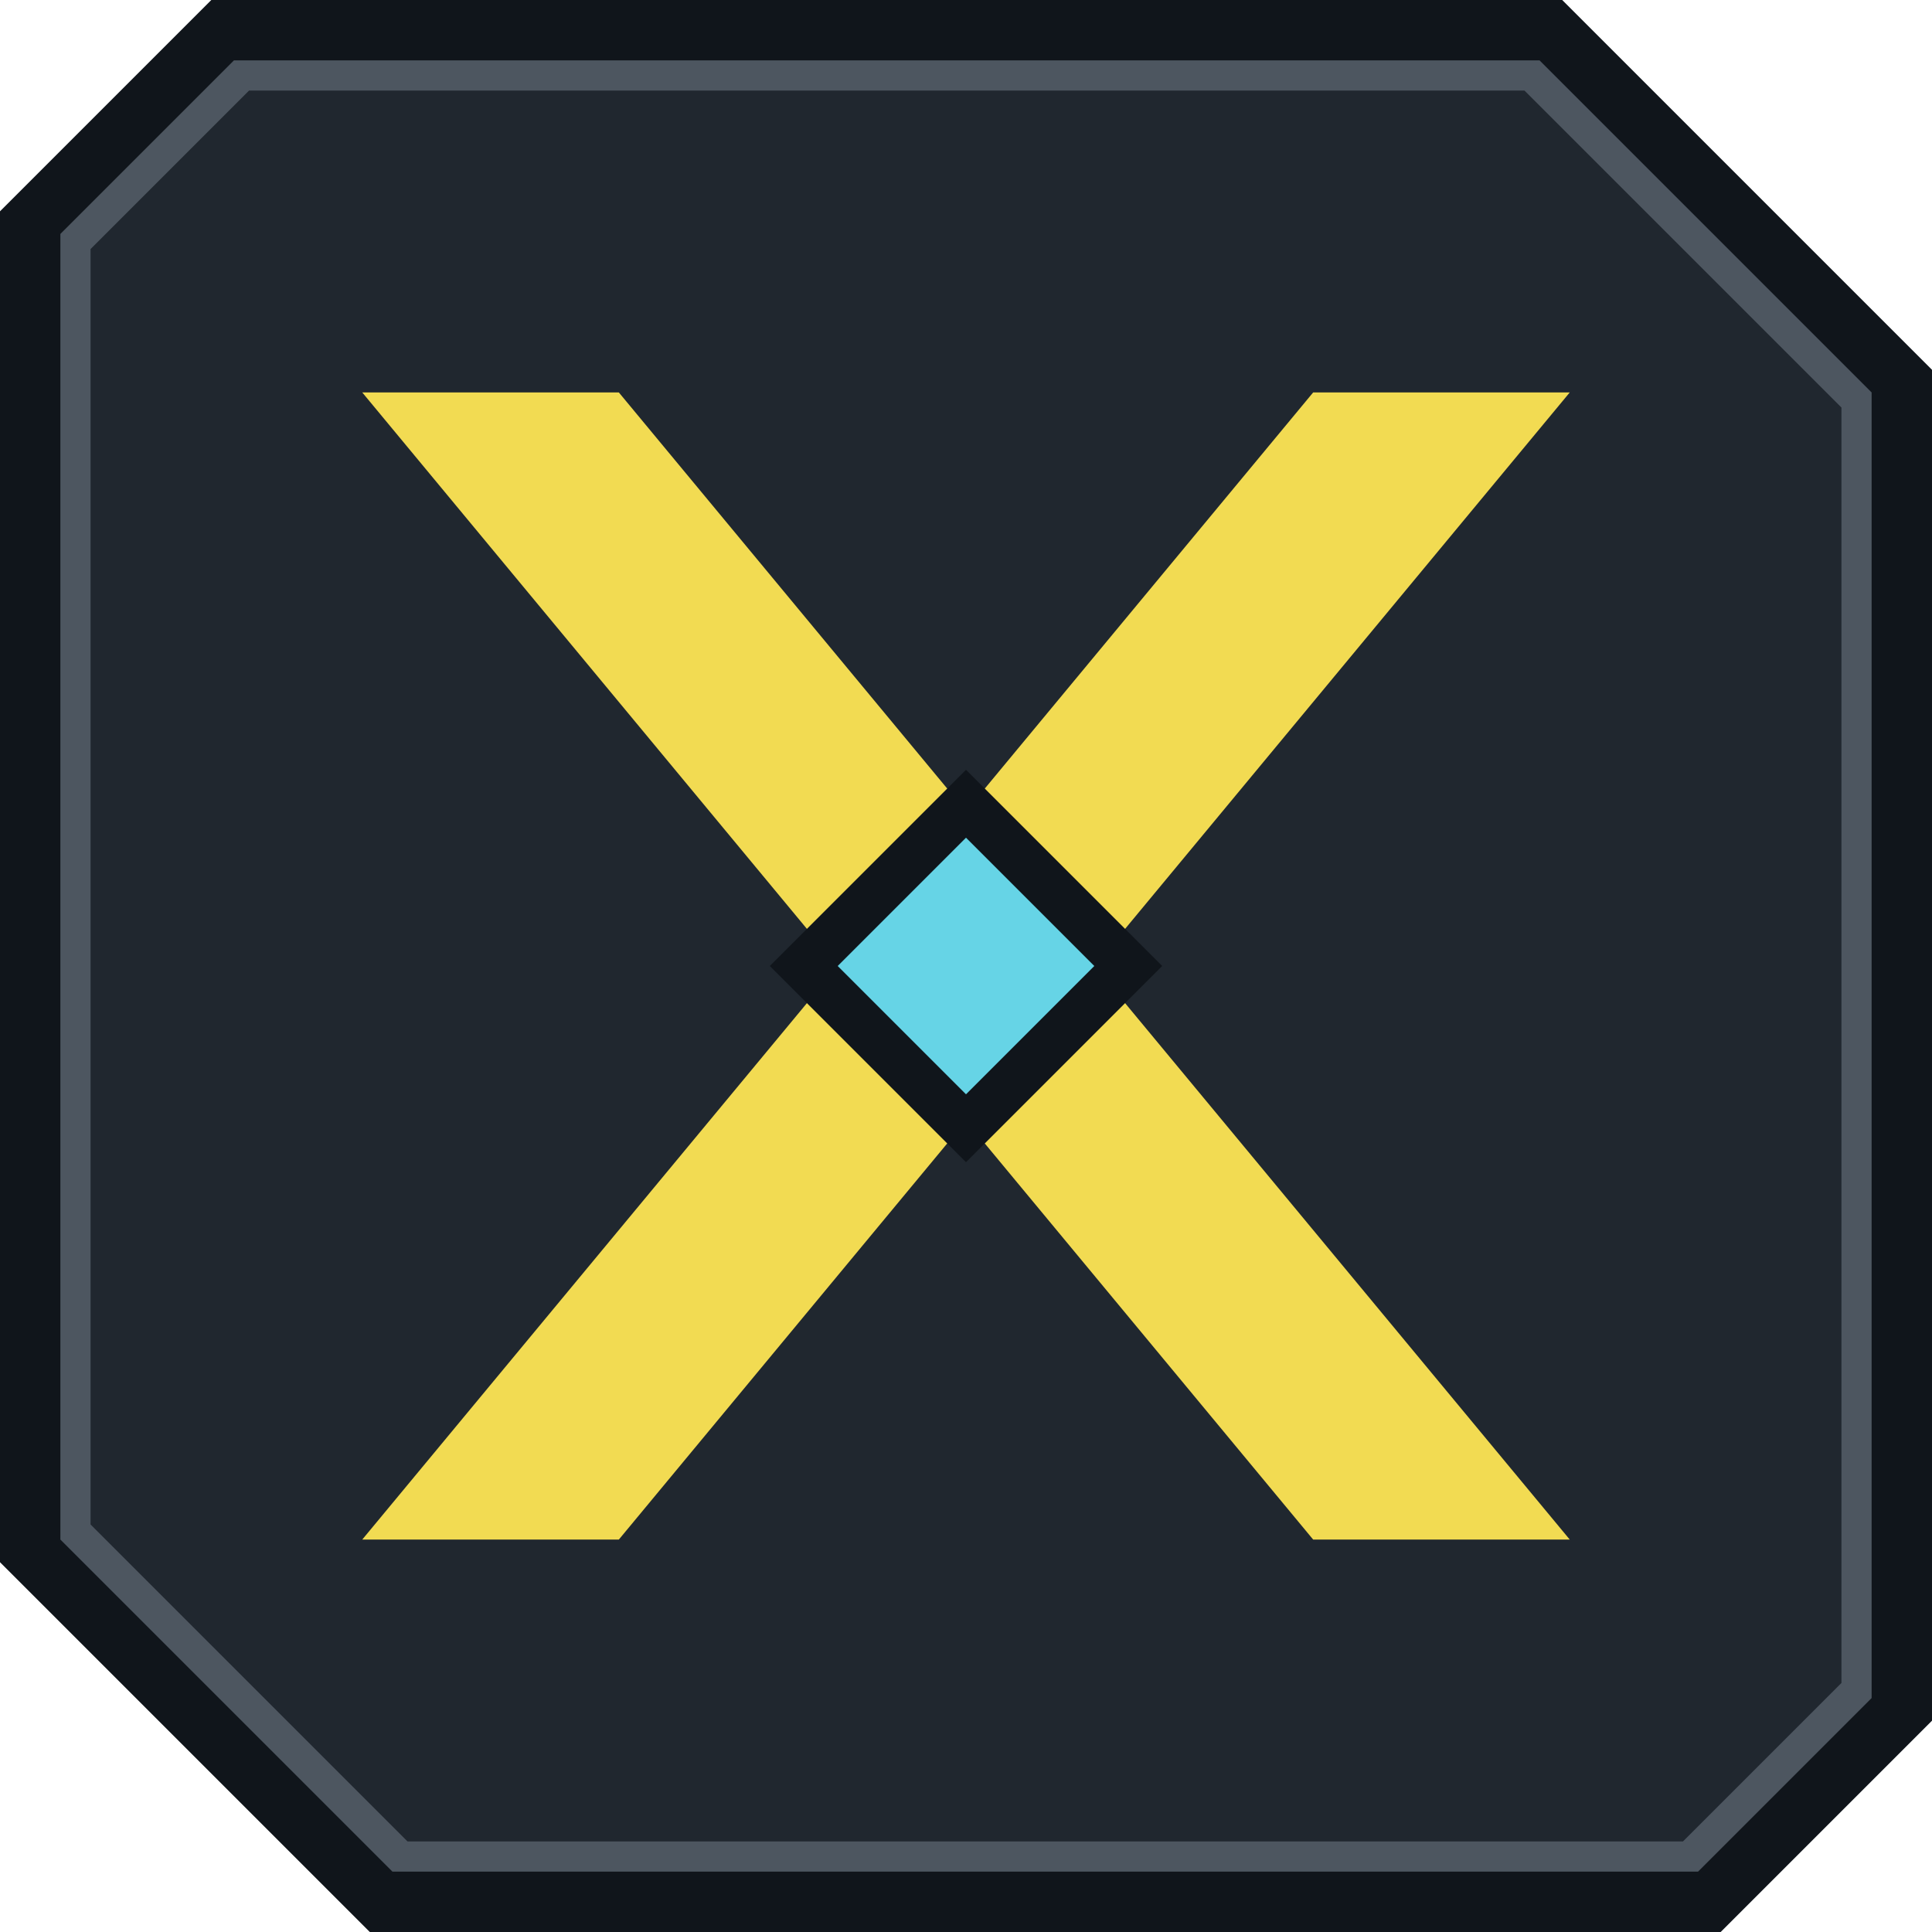
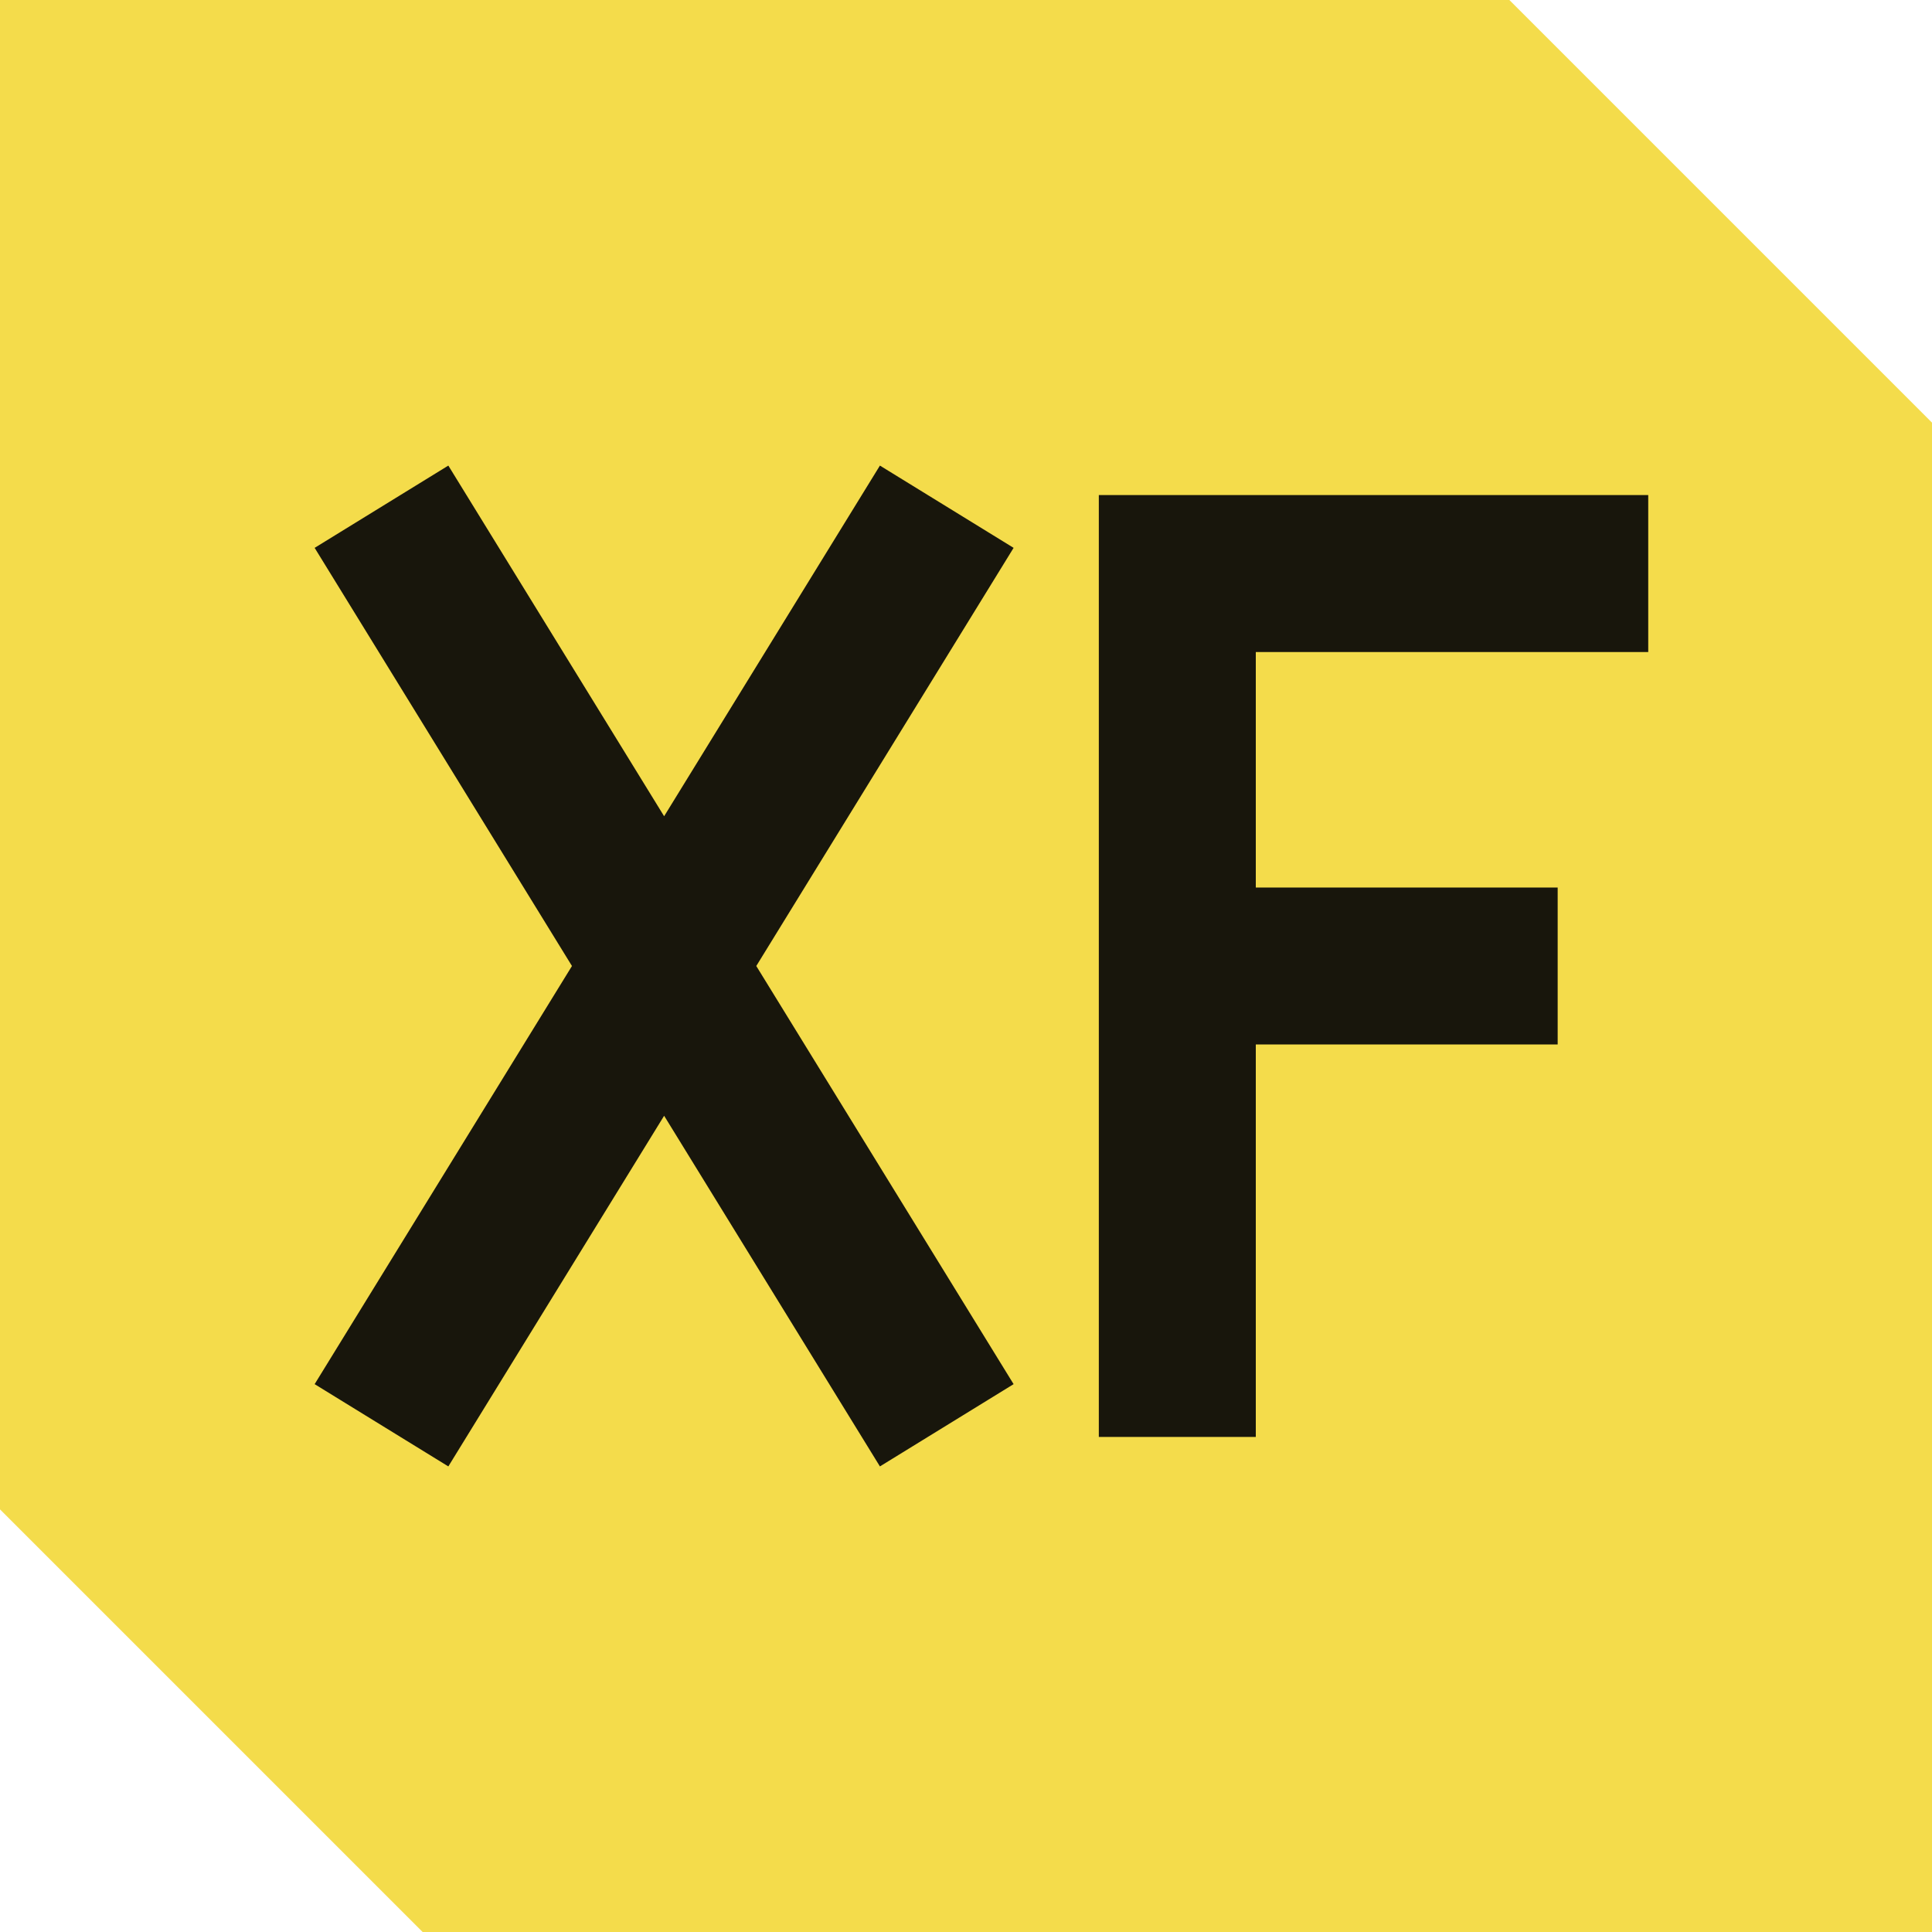
- <svg xmlns="http://www.w3.org/2000/svg" viewBox="0 0 256 256" role="img" aria-label="XF Studio icon">
-   <polygon fill="#10151b" points="0,28 28,0 207,0 256,49 256,228 228,256 49,256 0,207" />
-   <polygon fill="#4d5660" points="8,31 31,8 204,8 248,52 248,225 225,248 52,248 8,204" />
-   <polygon fill="#20272f" points="12,33 33,12 202,12 244,54 244,223 223,244 54,244 12,202" />
-   <polygon fill="#f2db52" points="48,52 82,52 208,204 174,204" />
-   <polygon fill="#f2db52" points="174,52 208,52 82,204 48,204" />
-   <polygon fill="#10151b" points="128,102 154,128 128,154 102,128" />
-   <polygon fill="#66d4e6" points="128,111 145,128 128,145 111,128" />
+ <svg xmlns="http://www.w3.org/2000/svg" viewBox="0 0 32 32" role="img" aria-label="XF Studio">
+   <path d="M0 0h25l7 7v25H7l-7-7z" fill="#f4dc4b" />
+   <path d="M7 9.5l8 13M15 9.5l-8 13M19.5 22.5v-13h6.5M19.5 16h5" fill="none" stroke="#18160c" stroke-width="2.6" stroke-linecap="square" />
</svg>
